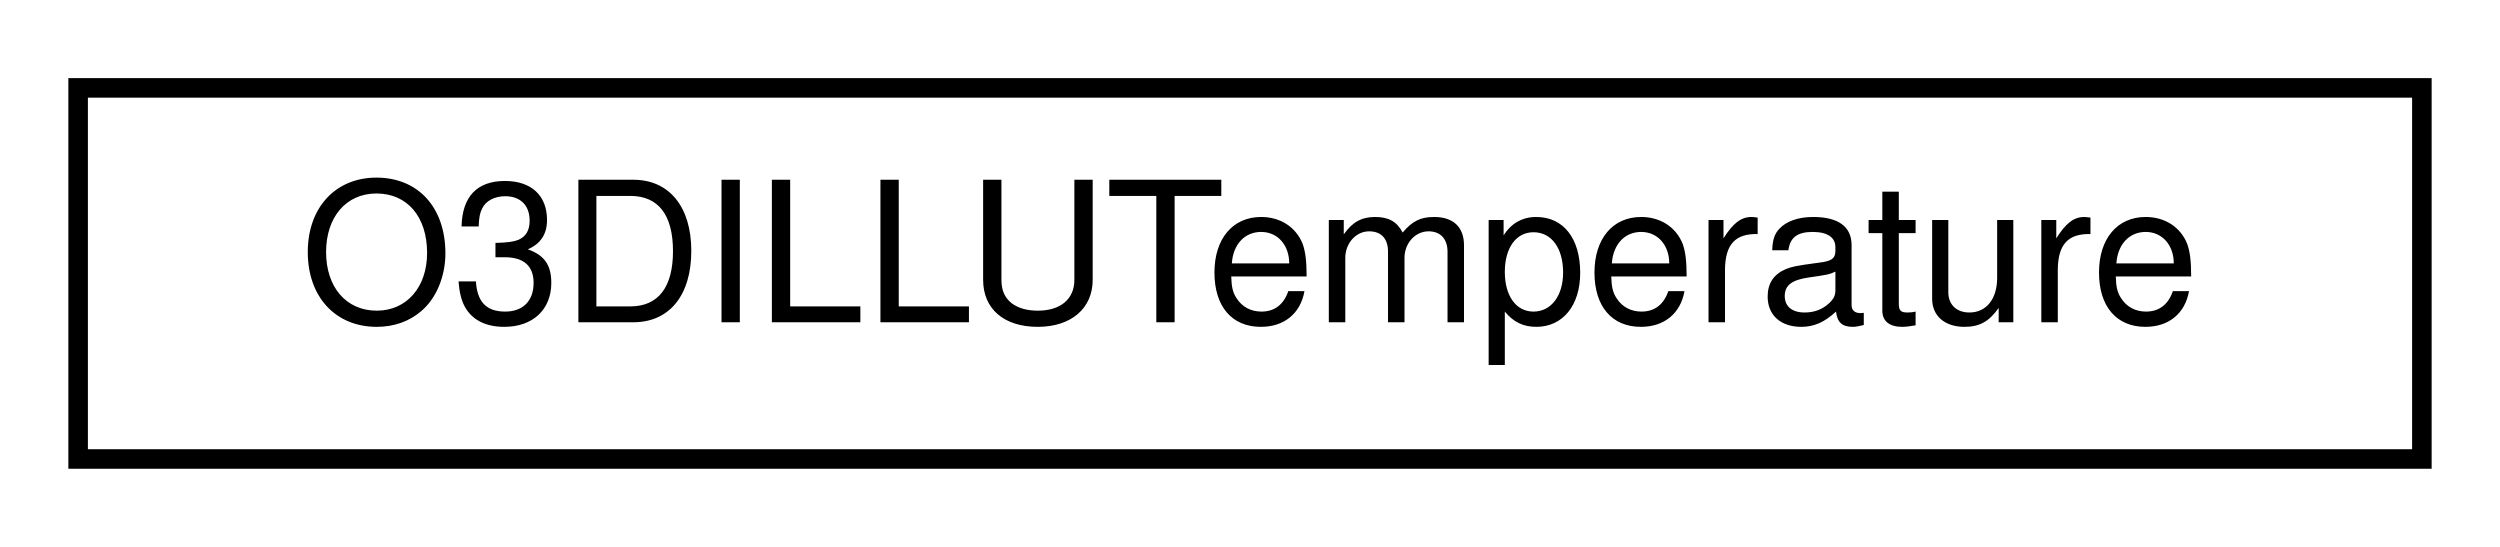
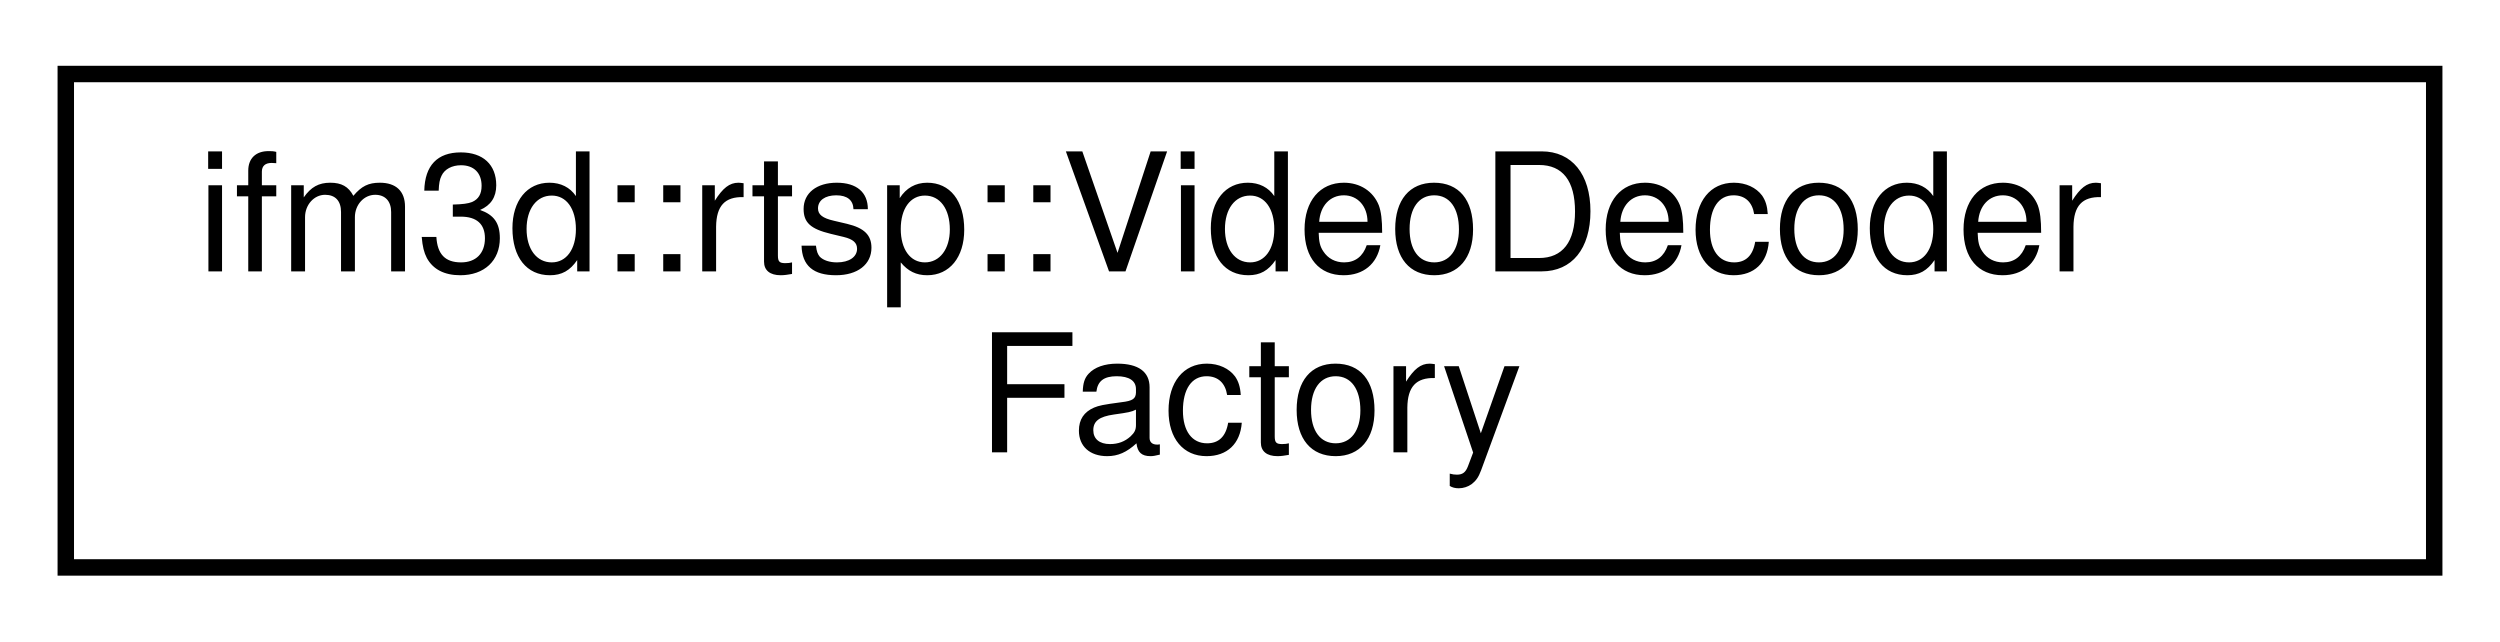
- <svg xmlns="http://www.w3.org/2000/svg" xmlns:xlink="http://www.w3.org/1999/xlink" width="128pt" height="28pt" viewBox="0.00 0.00 128.00 28.00">
-   <g id="graph0" class="graph" transform="scale(1 1) rotate(0) translate(4 24)">
+ <svg xmlns="http://www.w3.org/2000/svg" xmlns:xlink="http://www.w3.org/1999/xlink" width="152pt" height="39pt" viewBox="0.00 0.00 152.00 39.00">
+   <g id="graph0" class="graph" transform="scale(1 1) rotate(0) translate(4 35)">
    <g id="node1" class="node">
      <g id="a_node1">
-         <a xlink:href="classifm3d_1_1O3DILLUTemperature.html" target="_top" xlink:title=" ">
-           <polygon fill="none" stroke="black" points="0,-0.5 0,-19.5 120,-19.5 120,-0.5 0,-0.5" />
-           <text text-anchor="middle" x="60" y="-7.5" font-family="Helvetica,sans-Serif" font-size="10.00">O3DILLUTemperature</text>
+         <a xlink:href="classifm3d_1_1rtsp_1_1VideoDecoderFactory.html" target="_top" xlink:title="Abstract decoder implementation (factory).">
+           <polygon fill="none" stroke="black" points="0,-0.5 0,-30.5 144,-30.5 144,-0.5 0,-0.5" />
+           <text text-anchor="start" x="8" y="-18.5" font-family="Helvetica,sans-Serif" font-size="10.00">ifm3d::rtsp::VideoDecoder</text>
+           <text text-anchor="middle" x="72" y="-7.5" font-family="Helvetica,sans-Serif" font-size="10.00">Factory</text>
        </a>
      </g>
    </g>
  </g>
</svg>
